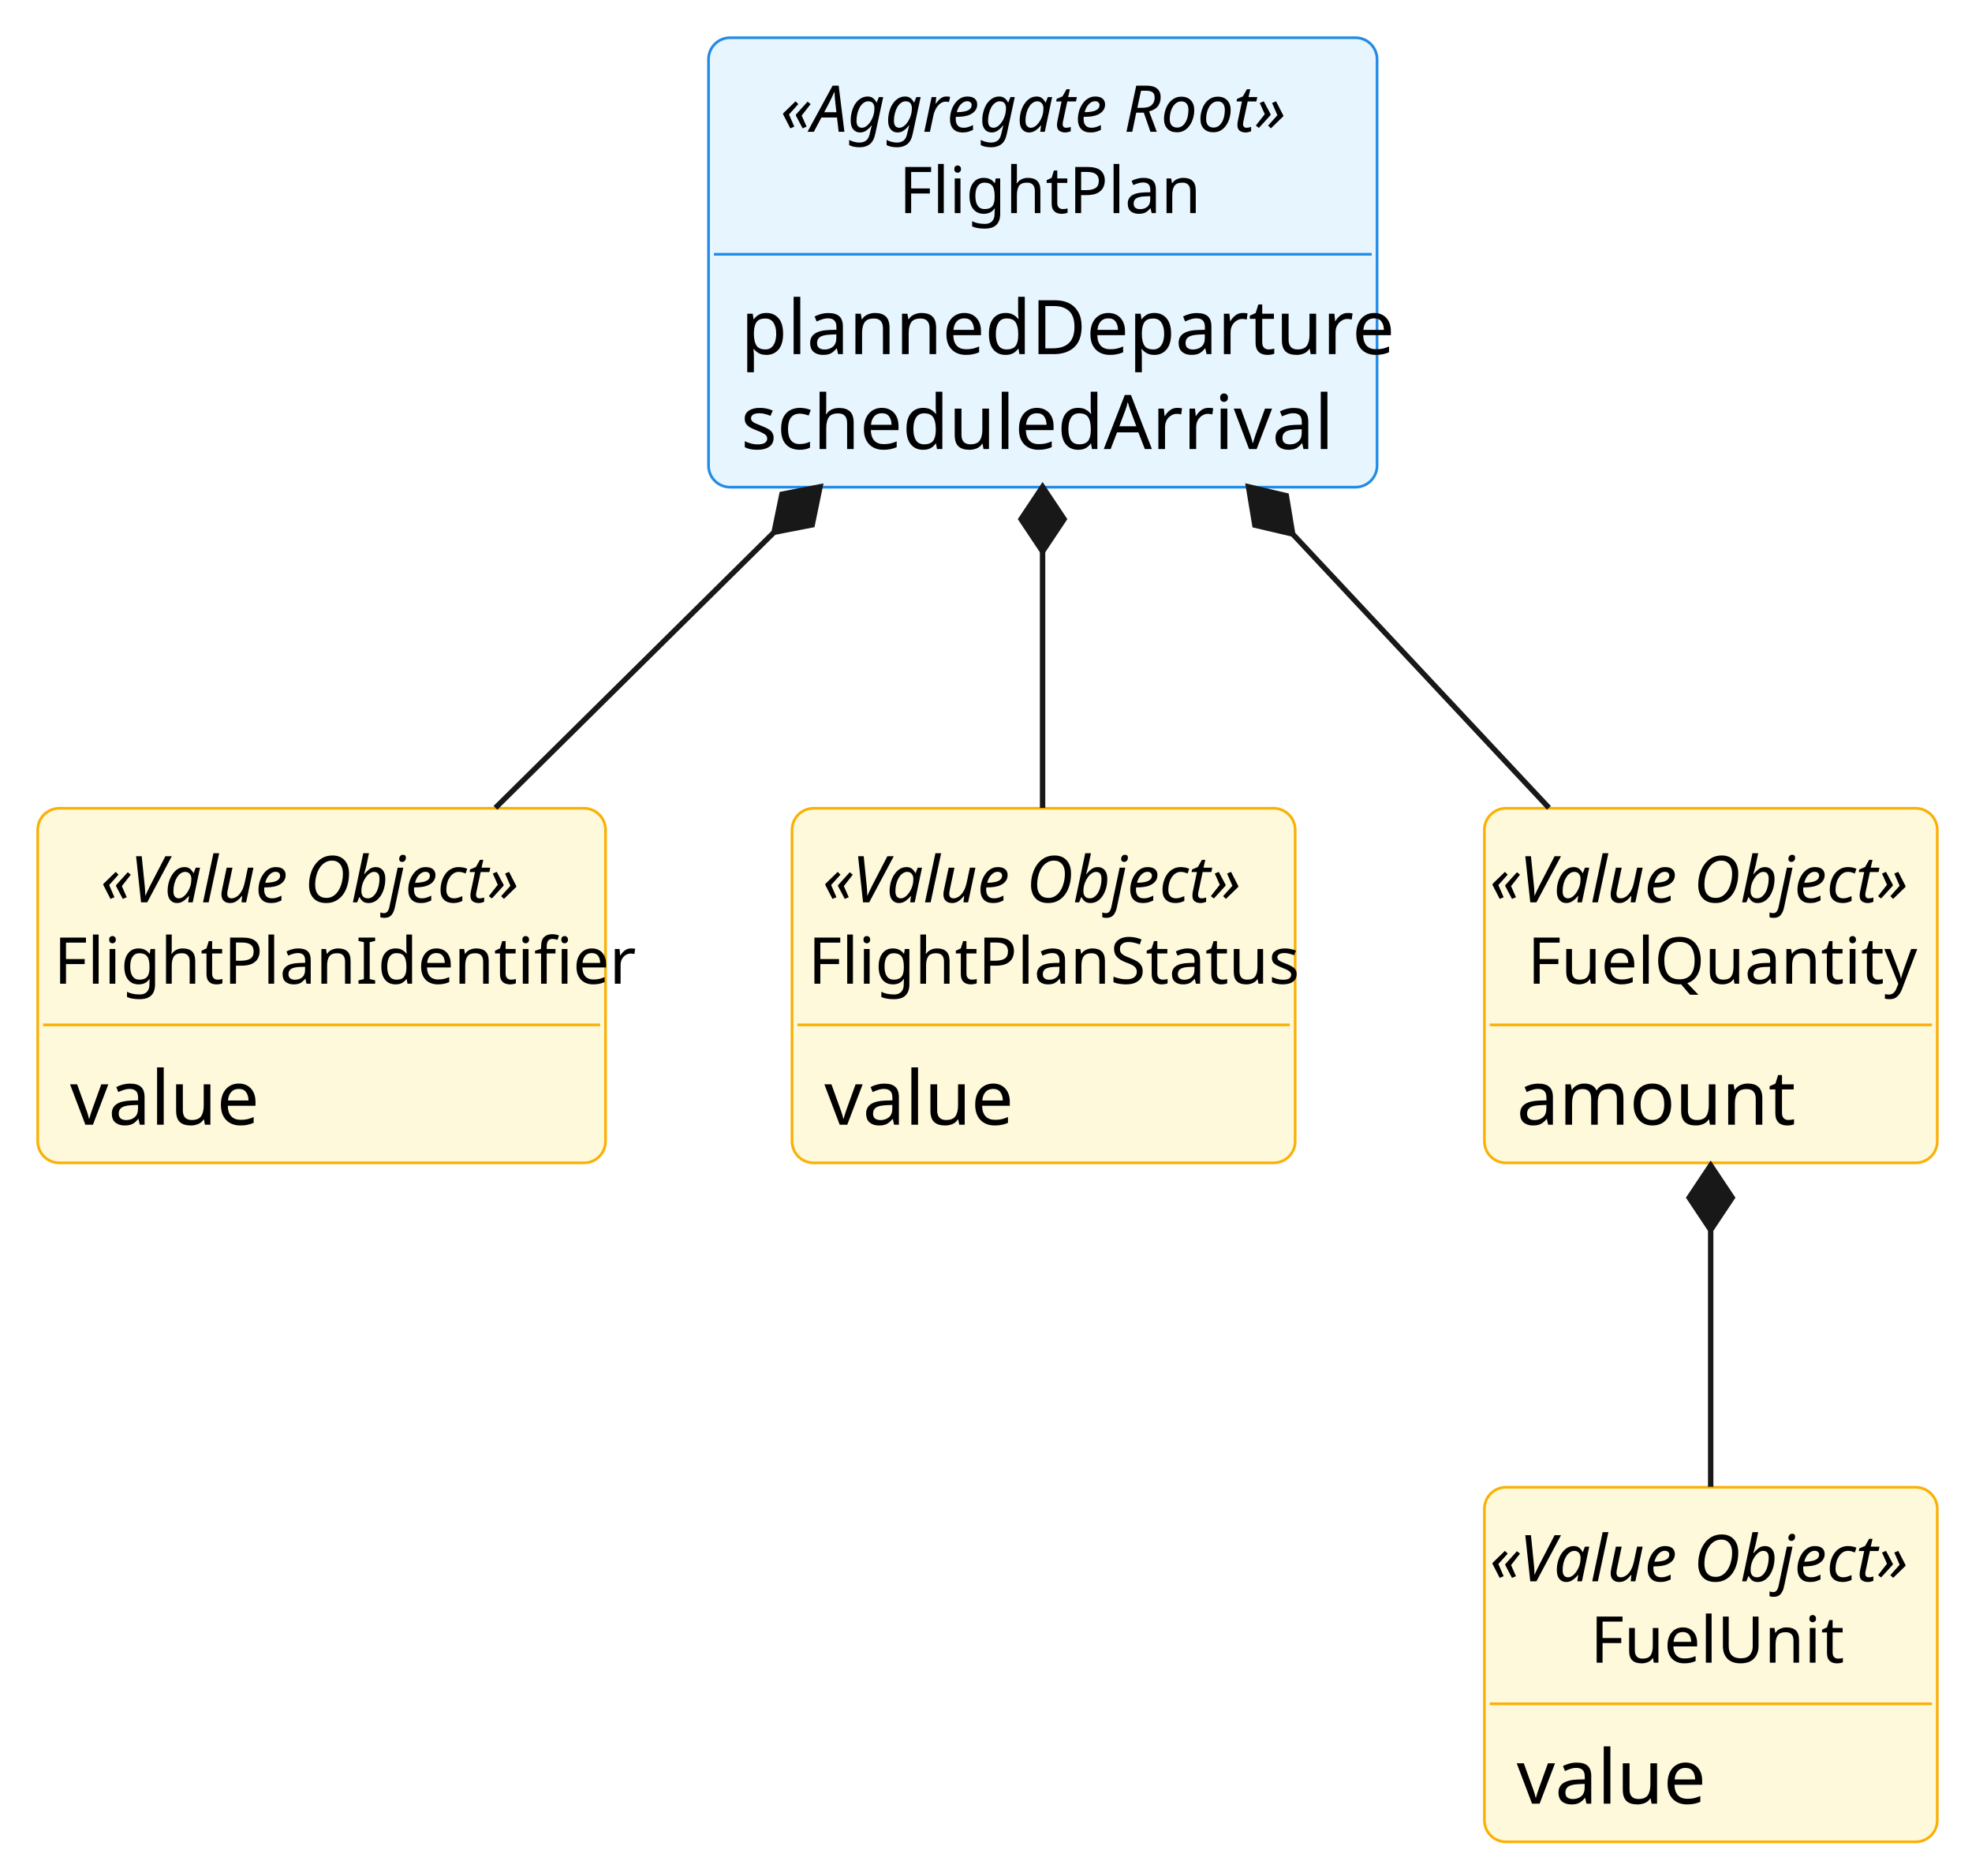
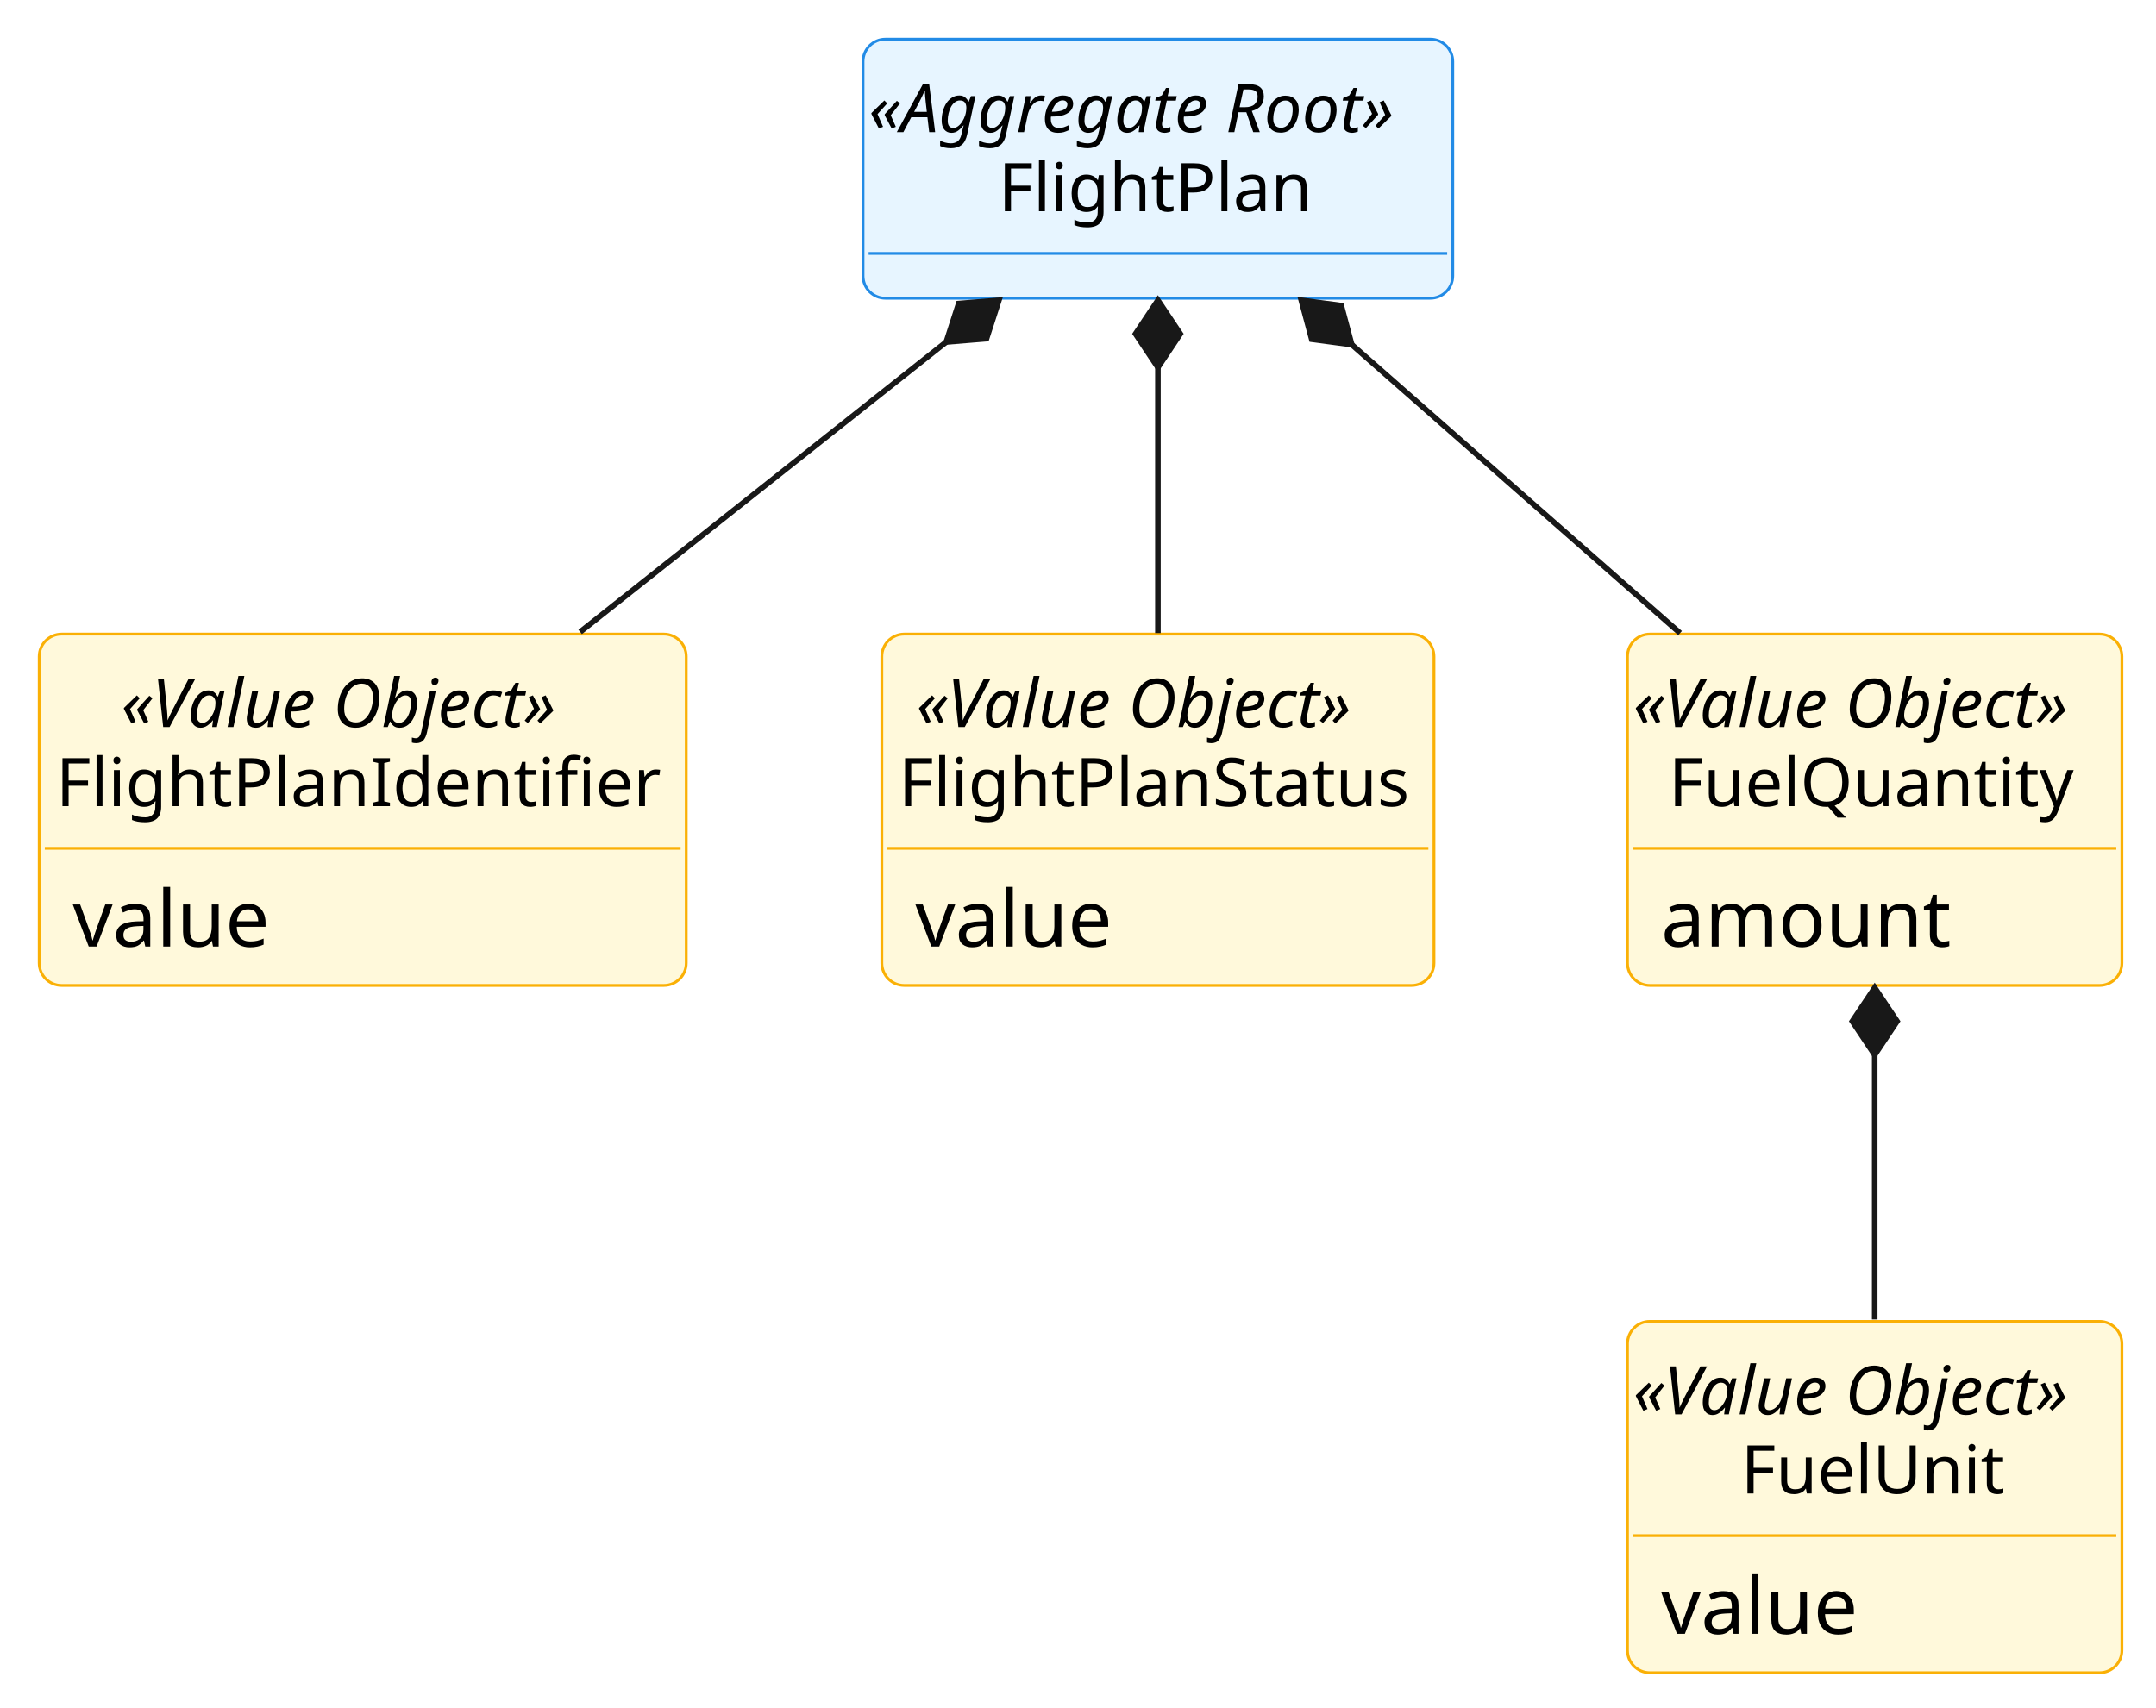
- <svg xmlns="http://www.w3.org/2000/svg" contentStyleType="text/css" data-diagram-type="CLASS" height="348px" preserveAspectRatio="none" style="width:366px;height:348px;background:#FFFFFF;" version="1.1" viewBox="0 0 366 348" width="366px" zoomAndPan="magnify">
+ <svg xmlns="http://www.w3.org/2000/svg" contentStyleType="text/css" data-diagram-type="CLASS" height="305px" preserveAspectRatio="none" style="width:385px;height:305px;background:#FFFFFF;" version="1.1" viewBox="0 0 385 305" width="385px" zoomAndPan="magnify">
  <defs />
  <g>
    <g class="entity" data-qualified-name="FlightPlan" data-source-line="24" id="ent0002">
-       <rect fill="#E7F5FF" height="83.406" rx="4" ry="4" style="stroke:#228BE6;stroke-width:0.5;" width="124.082" x="131.5" y="7" />
-       <text fill="#000000" font-family="sans-serif" font-size="12" font-style="italic" lengthAdjust="spacing" textLength="97.406" x="144.838" y="24.457">«Aggregate Root»</text>
-       <text fill="#000000" font-family="sans-serif" font-size="12" lengthAdjust="spacing" textLength="53.361" x="166.86" y="39.551">FlightPlan</text>
-       <line style="stroke:#228BE6;stroke-width:0.5;" x1="132.5" x2="254.582" y1="47.188" y2="47.188" />
-       <text fill="#000000" font-family="sans-serif" font-size="14" lengthAdjust="spacing" textLength="112.082" x="137.5" y="65.721">plannedDeparture</text>
-       <text fill="#000000" font-family="sans-serif" font-size="14" lengthAdjust="spacing" textLength="103.496" x="137.5" y="83.33">scheduledArrival</text>
+       <rect fill="#E7F5FF" height="46.266" rx="4" ry="4" style="stroke:#228BE6;stroke-width:0.5;" width="105.312" x="154.11" y="7" />
+       <text fill="#000000" font-family="sans-serif" font-size="12" font-style="italic" lengthAdjust="spacing" textLength="103.312" x="155.11" y="23.602">«Aggregate Root»</text>
+       <text fill="#000000" font-family="sans-serif" font-size="12" lengthAdjust="spacing" textLength="56.965" x="178.284" y="37.734">FlightPlan</text>
+       <line style="stroke:#228BE6;stroke-width:0.5;" x1="155.11" x2="258.423" y1="45.266" y2="45.266" />
    </g>
-     <g class="entity" data-qualified-name="FlightPlanIdentifier" data-source-line="29" id="ent0003">
-       <rect fill="#FFF9DB" height="65.797" rx="4" ry="4" style="stroke:#FAB005;stroke-width:0.5;" width="105.387" x="7" y="150" />
-       <text fill="#000000" font-family="sans-serif" font-size="12" font-style="italic" lengthAdjust="spacing" textLength="82.055" x="18.666" y="167.457">«Value Object»</text>
-       <text fill="#000000" font-family="sans-serif" font-size="12" lengthAdjust="spacing" textLength="99.387" x="10" y="182.551">FlightPlanIdentifier</text>
-       <line style="stroke:#FAB005;stroke-width:0.5;" x1="8" x2="111.387" y1="190.188" y2="190.188" />
-       <text fill="#000000" font-family="sans-serif" font-size="14" lengthAdjust="spacing" textLength="33.469" x="13" y="208.721">value</text>
+     <g class="entity" data-qualified-name="FlightPlanIdentifier" data-source-line="27" id="ent0003">
+       <rect fill="#FFF9DB" height="62.754" rx="4" ry="4" style="stroke:#FAB005;stroke-width:0.5;" width="115.541" x="7" y="113.26" />
+       <text fill="#000000" font-family="sans-serif" font-size="12" font-style="italic" lengthAdjust="spacing" textLength="86.291" x="21.625" y="129.862">«Value Object»</text>
+       <text fill="#000000" font-family="sans-serif" font-size="12" lengthAdjust="spacing" textLength="109.541" x="10" y="143.994">FlightPlanIdentifier</text>
+       <line style="stroke:#FAB005;stroke-width:0.5;" x1="8" x2="121.541" y1="151.526" y2="151.526" />
+       <text fill="#000000" font-family="sans-serif" font-size="14" lengthAdjust="spacing" textLength="35.513" x="13" y="169.061">value</text>
    </g>
-     <g class="entity" data-qualified-name="FlightPlanStatus" data-source-line="33" id="ent0004">
-       <rect fill="#FFF9DB" height="65.797" rx="4" ry="4" style="stroke:#FAB005;stroke-width:0.5;" width="93.381" x="147" y="150" />
-       <text fill="#000000" font-family="sans-serif" font-size="12" font-style="italic" lengthAdjust="spacing" textLength="82.055" x="152.663" y="167.457">«Value Object»</text>
-       <text fill="#000000" font-family="sans-serif" font-size="12" lengthAdjust="spacing" textLength="87.381" x="150" y="182.551">FlightPlanStatus</text>
-       <line style="stroke:#FAB005;stroke-width:0.5;" x1="148" x2="239.381" y1="190.188" y2="190.188" />
-       <text fill="#000000" font-family="sans-serif" font-size="14" lengthAdjust="spacing" textLength="33.469" x="153" y="208.721">value</text>
+     <g class="entity" data-qualified-name="FlightPlanStatus" data-source-line="31" id="ent0004">
+       <rect fill="#FFF9DB" height="62.754" rx="4" ry="4" style="stroke:#FAB005;stroke-width:0.5;" width="98.596" x="157.47" y="113.26" />
+       <text fill="#000000" font-family="sans-serif" font-size="12" font-style="italic" lengthAdjust="spacing" textLength="86.291" x="163.622" y="129.862">«Value Object»</text>
+       <text fill="#000000" font-family="sans-serif" font-size="12" lengthAdjust="spacing" textLength="92.596" x="160.47" y="143.994">FlightPlanStatus</text>
+       <line style="stroke:#FAB005;stroke-width:0.5;" x1="158.47" x2="255.066" y1="151.526" y2="151.526" />
+       <text fill="#000000" font-family="sans-serif" font-size="14" lengthAdjust="spacing" textLength="35.513" x="163.47" y="169.061">value</text>
    </g>
-     <g class="entity" data-qualified-name="FuelQuantity" data-source-line="37" id="ent0005">
-       <rect fill="#FFF9DB" height="65.797" rx="4" ry="4" style="stroke:#FAB005;stroke-width:0.5;" width="84.055" x="275.5" y="150" />
-       <text fill="#000000" font-family="sans-serif" font-size="12" font-style="italic" lengthAdjust="spacing" textLength="82.055" x="276.5" y="167.457">«Value Object»</text>
-       <text fill="#000000" font-family="sans-serif" font-size="12" lengthAdjust="spacing" textLength="68.033" x="283.511" y="182.551">FuelQuantity</text>
-       <line style="stroke:#FAB005;stroke-width:0.5;" x1="276.5" x2="358.555" y1="190.188" y2="190.188" />
-       <text fill="#000000" font-family="sans-serif" font-size="14" lengthAdjust="spacing" textLength="46.696" x="281.5" y="208.721">amount</text>
+     <g class="entity" data-qualified-name="FuelQuantity" data-source-line="35" id="ent0005">
+       <rect fill="#FFF9DB" height="62.754" rx="4" ry="4" style="stroke:#FAB005;stroke-width:0.5;" width="88.291" x="290.62" y="113.26" />
+       <text fill="#000000" font-family="sans-serif" font-size="12" font-style="italic" lengthAdjust="spacing" textLength="86.291" x="291.62" y="129.862">«Value Object»</text>
+       <text fill="#000000" font-family="sans-serif" font-size="12" lengthAdjust="spacing" textLength="73.594" x="297.969" y="143.994">FuelQuantity</text>
+       <line style="stroke:#FAB005;stroke-width:0.5;" x1="291.62" x2="377.911" y1="151.526" y2="151.526" />
+       <text fill="#000000" font-family="sans-serif" font-size="14" lengthAdjust="spacing" textLength="52.015" x="296.62" y="169.061">amount</text>
    </g>
-     <g class="entity" data-qualified-name="FuelUnit" data-source-line="41" id="ent0006">
-       <rect fill="#FFF9DB" height="65.797" rx="4" ry="4" style="stroke:#FAB005;stroke-width:0.5;" width="84.055" x="275.5" y="276" />
-       <text fill="#000000" font-family="sans-serif" font-size="12" font-style="italic" lengthAdjust="spacing" textLength="82.055" x="276.5" y="293.457">«Value Object»</text>
-       <text fill="#000000" font-family="sans-serif" font-size="12" lengthAdjust="spacing" textLength="44.684" x="295.185" y="308.551">FuelUnit</text>
-       <line style="stroke:#FAB005;stroke-width:0.5;" x1="276.5" x2="358.555" y1="316.188" y2="316.188" />
-       <text fill="#000000" font-family="sans-serif" font-size="14" lengthAdjust="spacing" textLength="33.469" x="281.5" y="334.721">value</text>
+     <g class="entity" data-qualified-name="FuelUnit" data-source-line="39" id="ent0006">
+       <rect fill="#FFF9DB" height="62.754" rx="4" ry="4" style="stroke:#FAB005;stroke-width:0.5;" width="88.291" x="290.62" y="236.02" />
+       <text fill="#000000" font-family="sans-serif" font-size="12" font-style="italic" lengthAdjust="spacing" textLength="86.291" x="291.62" y="252.622">«Value Object»</text>
+       <text fill="#000000" font-family="sans-serif" font-size="12" lengthAdjust="spacing" textLength="47.754" x="310.889" y="266.754">FuelUnit</text>
+       <line style="stroke:#FAB005;stroke-width:0.5;" x1="291.62" x2="377.911" y1="274.286" y2="274.286" />
+       <text fill="#000000" font-family="sans-serif" font-size="14" lengthAdjust="spacing" textLength="35.513" x="296.62" y="291.821">value</text>
    </g>
-     <g class="link" data-entity-1="ent0002" data-entity-2="ent0005" data-link-type="composition" data-source-line="46" id="lnk7">
-       <path codeLine="46" d="M239.919,99.102 C257.849,118.262 270.71,132 287.48,149.92" fill="none" id="FlightPlan-backto-FuelQuantity" style="stroke:#181818;stroke-width:1;" />
-       <polygon fill="#181818" points="231.72,90.34,232.899,97.454,239.919,99.102,238.74,91.988,231.72,90.34" style="stroke:#181818;stroke-width:1;" />
+     <g class="link" data-entity-1="ent0002" data-entity-2="ent0005" data-link-type="composition" data-source-line="44" id="lnk7">
+       <path codeLine="44" d="M241.384,61.552 C260.784,78.602 278.65,94.31 300.01,113.08" fill="none" id="FlightPlan-backto-FuelQuantity" style="stroke:#181818;stroke-width:1;" />
+       <polygon fill="#181818" points="232.37,53.63,234.236,60.595,241.384,61.552,239.517,54.586,232.37,53.63" style="stroke:#181818;stroke-width:1;" />
    </g>
-     <g class="link" data-entity-1="ent0002" data-entity-2="ent0003" data-link-type="composition" data-source-line="47" id="lnk8">
-       <path codeLine="47" d="M143.666,98.777 C124.286,117.937 110.06,132 91.95,149.92" fill="none" id="FlightPlan-backto-FlightPlanIdentifier" style="stroke:#181818;stroke-width:1;" />
-       <polygon fill="#181818" points="152.2,90.34,145.121,91.714,143.666,98.777,150.745,97.403,152.2,90.34" style="stroke:#181818;stroke-width:1;" />
+     <g class="link" data-entity-1="ent0002" data-entity-2="ent0003" data-link-type="composition" data-source-line="45" id="lnk8">
+       <path codeLine="45" d="M168.973,61.081 C147.523,78.071 127.25,94.14 103.6,112.87" fill="none" id="FlightPlan-backto-FlightPlanIdentifier" style="stroke:#181818;stroke-width:1;" />
+       <polygon fill="#181818" points="178.38,53.63,171.193,54.22,168.973,61.081,176.16,60.491,178.38,53.63" style="stroke:#181818;stroke-width:1;" />
    </g>
-     <g class="link" data-entity-1="ent0002" data-entity-2="ent0004" data-link-type="composition" data-source-line="48" id="lnk9">
-       <path codeLine="48" d="M193.5,102.34 C193.5,121.5 193.5,132 193.5,149.92" fill="none" id="FlightPlan-backto-FlightPlanStatus" style="stroke:#181818;stroke-width:1;" />
-       <polygon fill="#181818" points="193.5,90.34,189.5,96.34,193.5,102.34,197.5,96.34,193.5,90.34" style="stroke:#181818;stroke-width:1;" />
+     <g class="link" data-entity-1="ent0002" data-entity-2="ent0004" data-link-type="composition" data-source-line="46" id="lnk9">
+       <path codeLine="46" d="M206.77,65.63 C206.77,82.68 206.77,94.31 206.77,113.08" fill="none" id="FlightPlan-backto-FlightPlanStatus" style="stroke:#181818;stroke-width:1;" />
+       <polygon fill="#181818" points="206.77,53.63,202.77,59.63,206.77,65.63,210.77,59.63,206.77,53.63" style="stroke:#181818;stroke-width:1;" />
    </g>
-     <g class="link" data-entity-1="ent0005" data-entity-2="ent0006" data-link-type="composition" data-source-line="49" id="lnk10">
-       <path codeLine="49" d="M317.5,228.26 C317.5,246.63 317.5,257.56 317.5,275.91" fill="none" id="FuelQuantity-backto-FuelUnit" style="stroke:#181818;stroke-width:1;" />
-       <polygon fill="#181818" points="317.5,216.26,313.5,222.26,317.5,228.26,321.5,222.26,317.5,216.26" style="stroke:#181818;stroke-width:1;" />
+     <g class="link" data-entity-1="ent0005" data-entity-2="ent0006" data-link-type="composition" data-source-line="47" id="lnk10">
+       <path codeLine="47" d="M334.77,188.42 C334.77,206.59 334.77,217.51 334.77,235.67" fill="none" id="FuelQuantity-backto-FuelUnit" style="stroke:#181818;stroke-width:1;" />
+       <polygon fill="#181818" points="334.77,176.42,330.77,182.42,334.77,188.42,338.77,182.42,334.77,176.42" style="stroke:#181818;stroke-width:1;" />
    </g>
  </g>
</svg>
